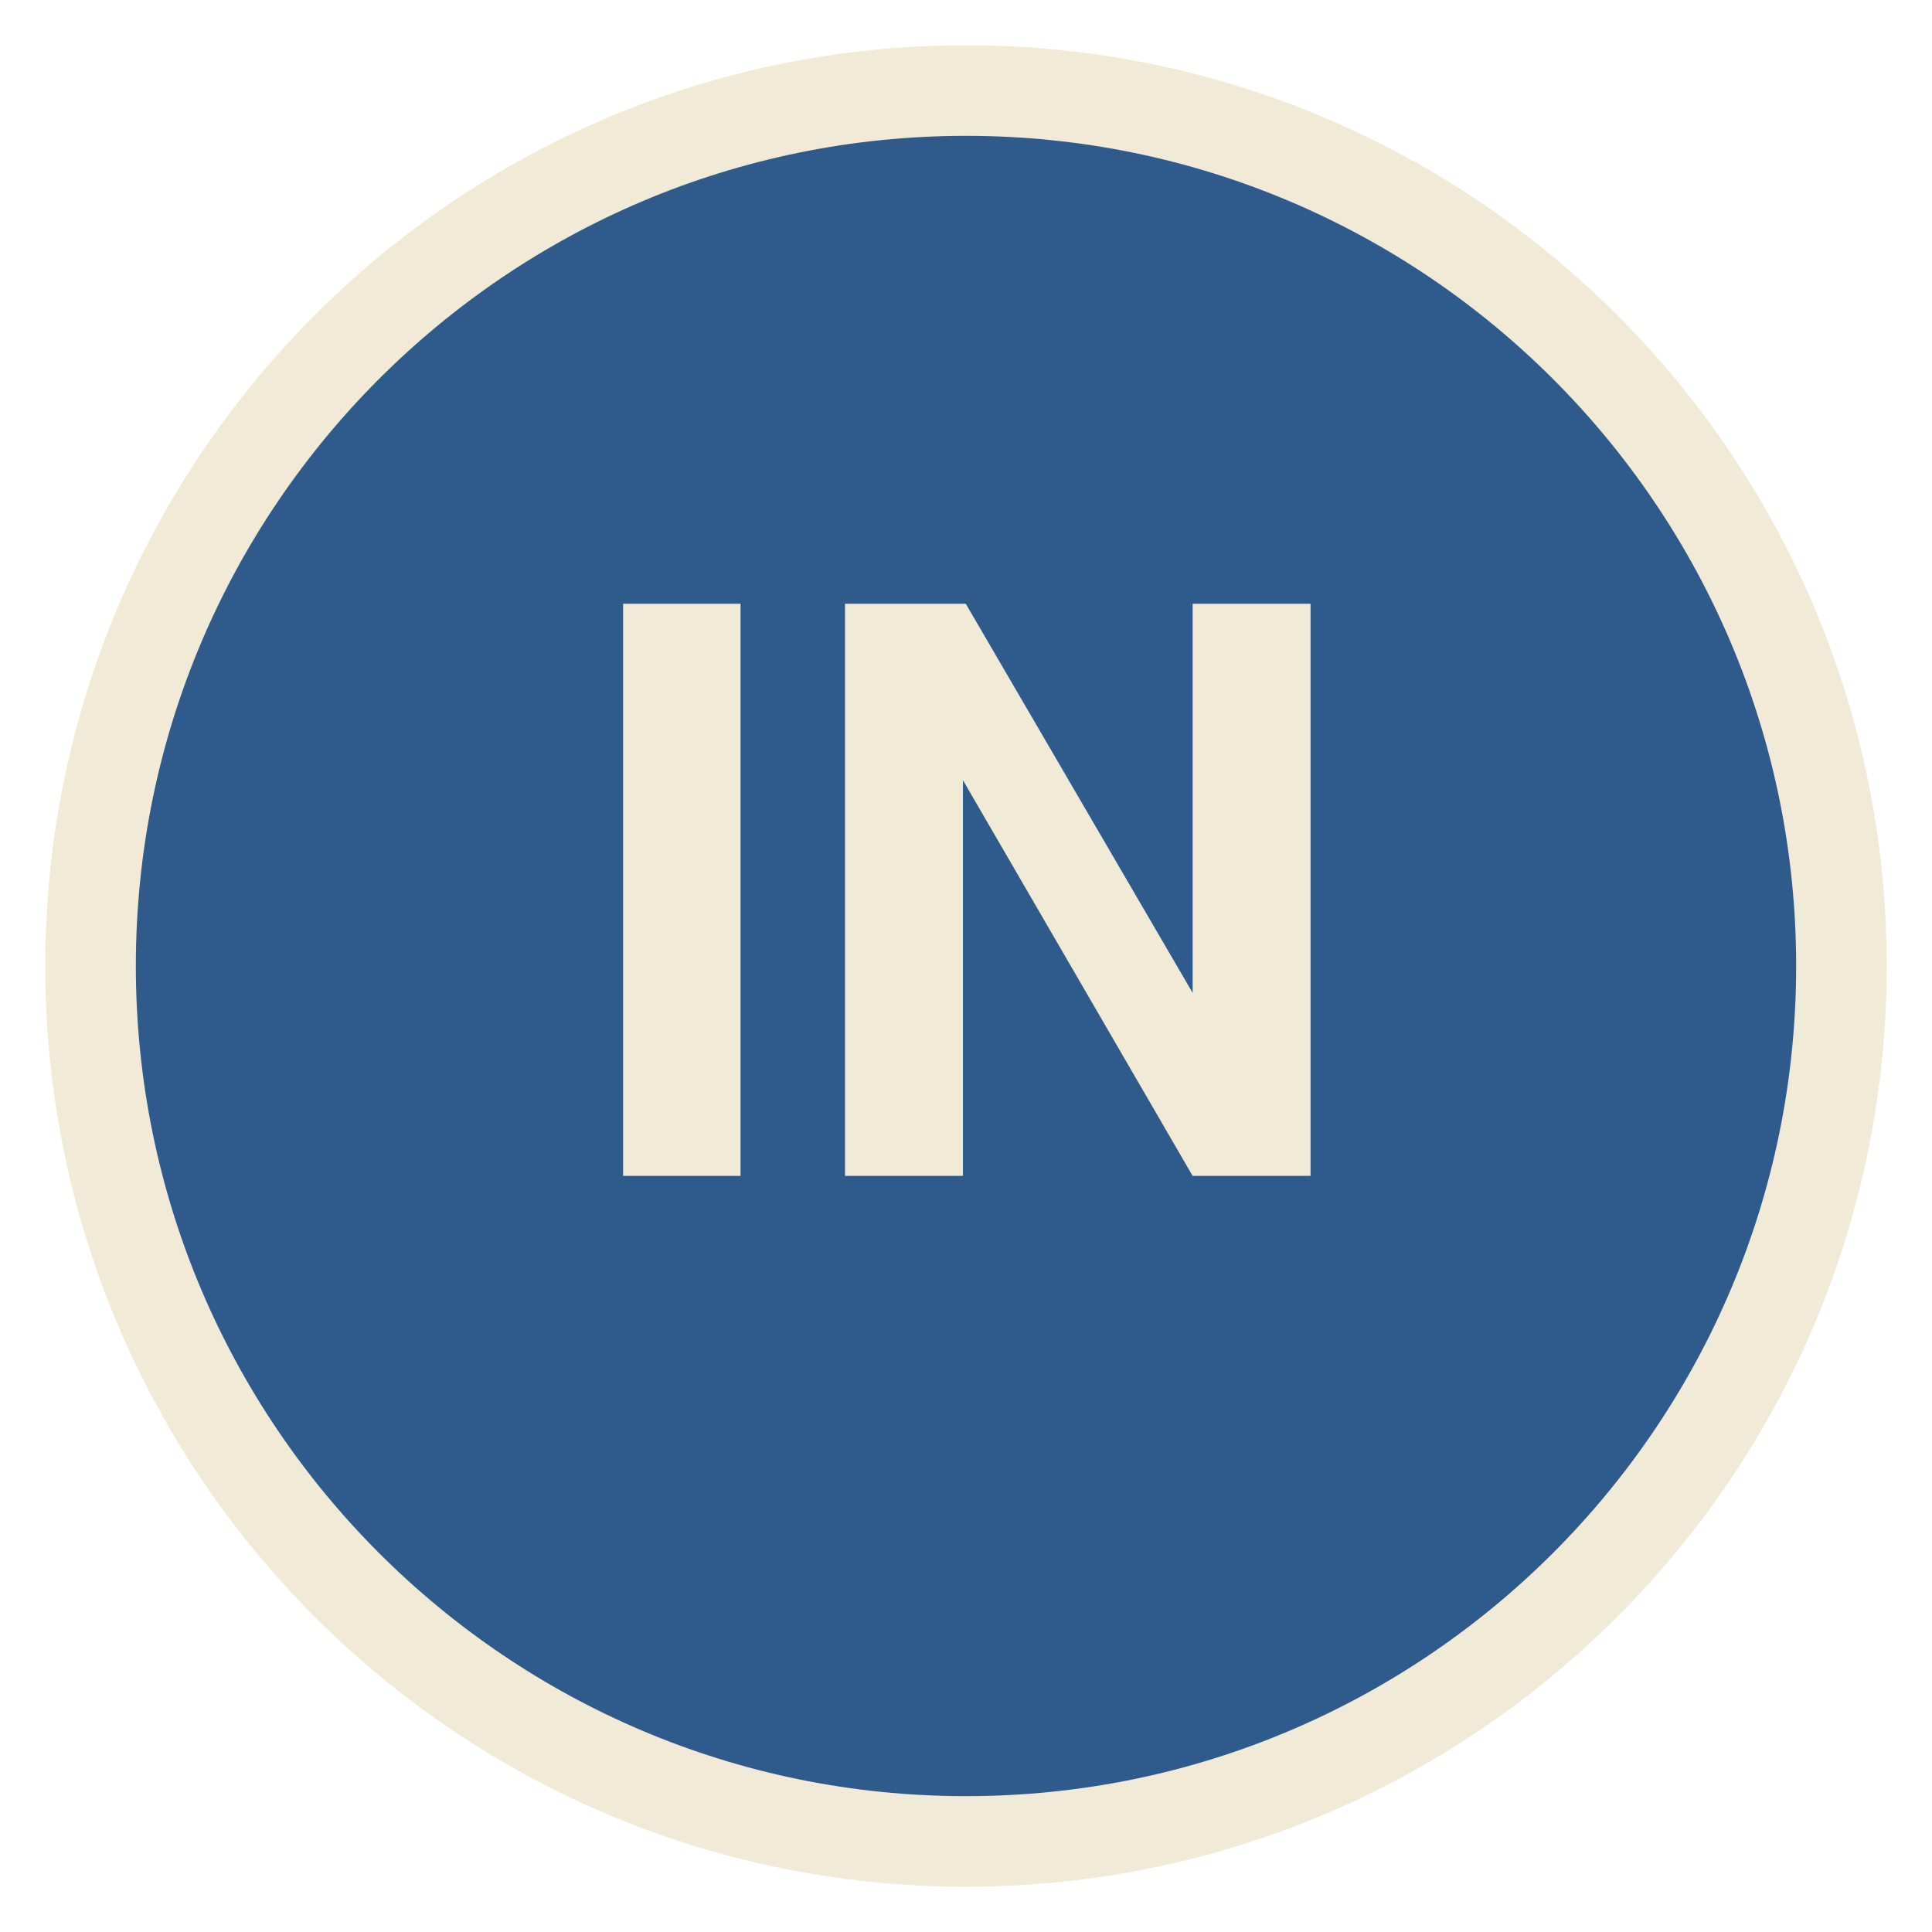
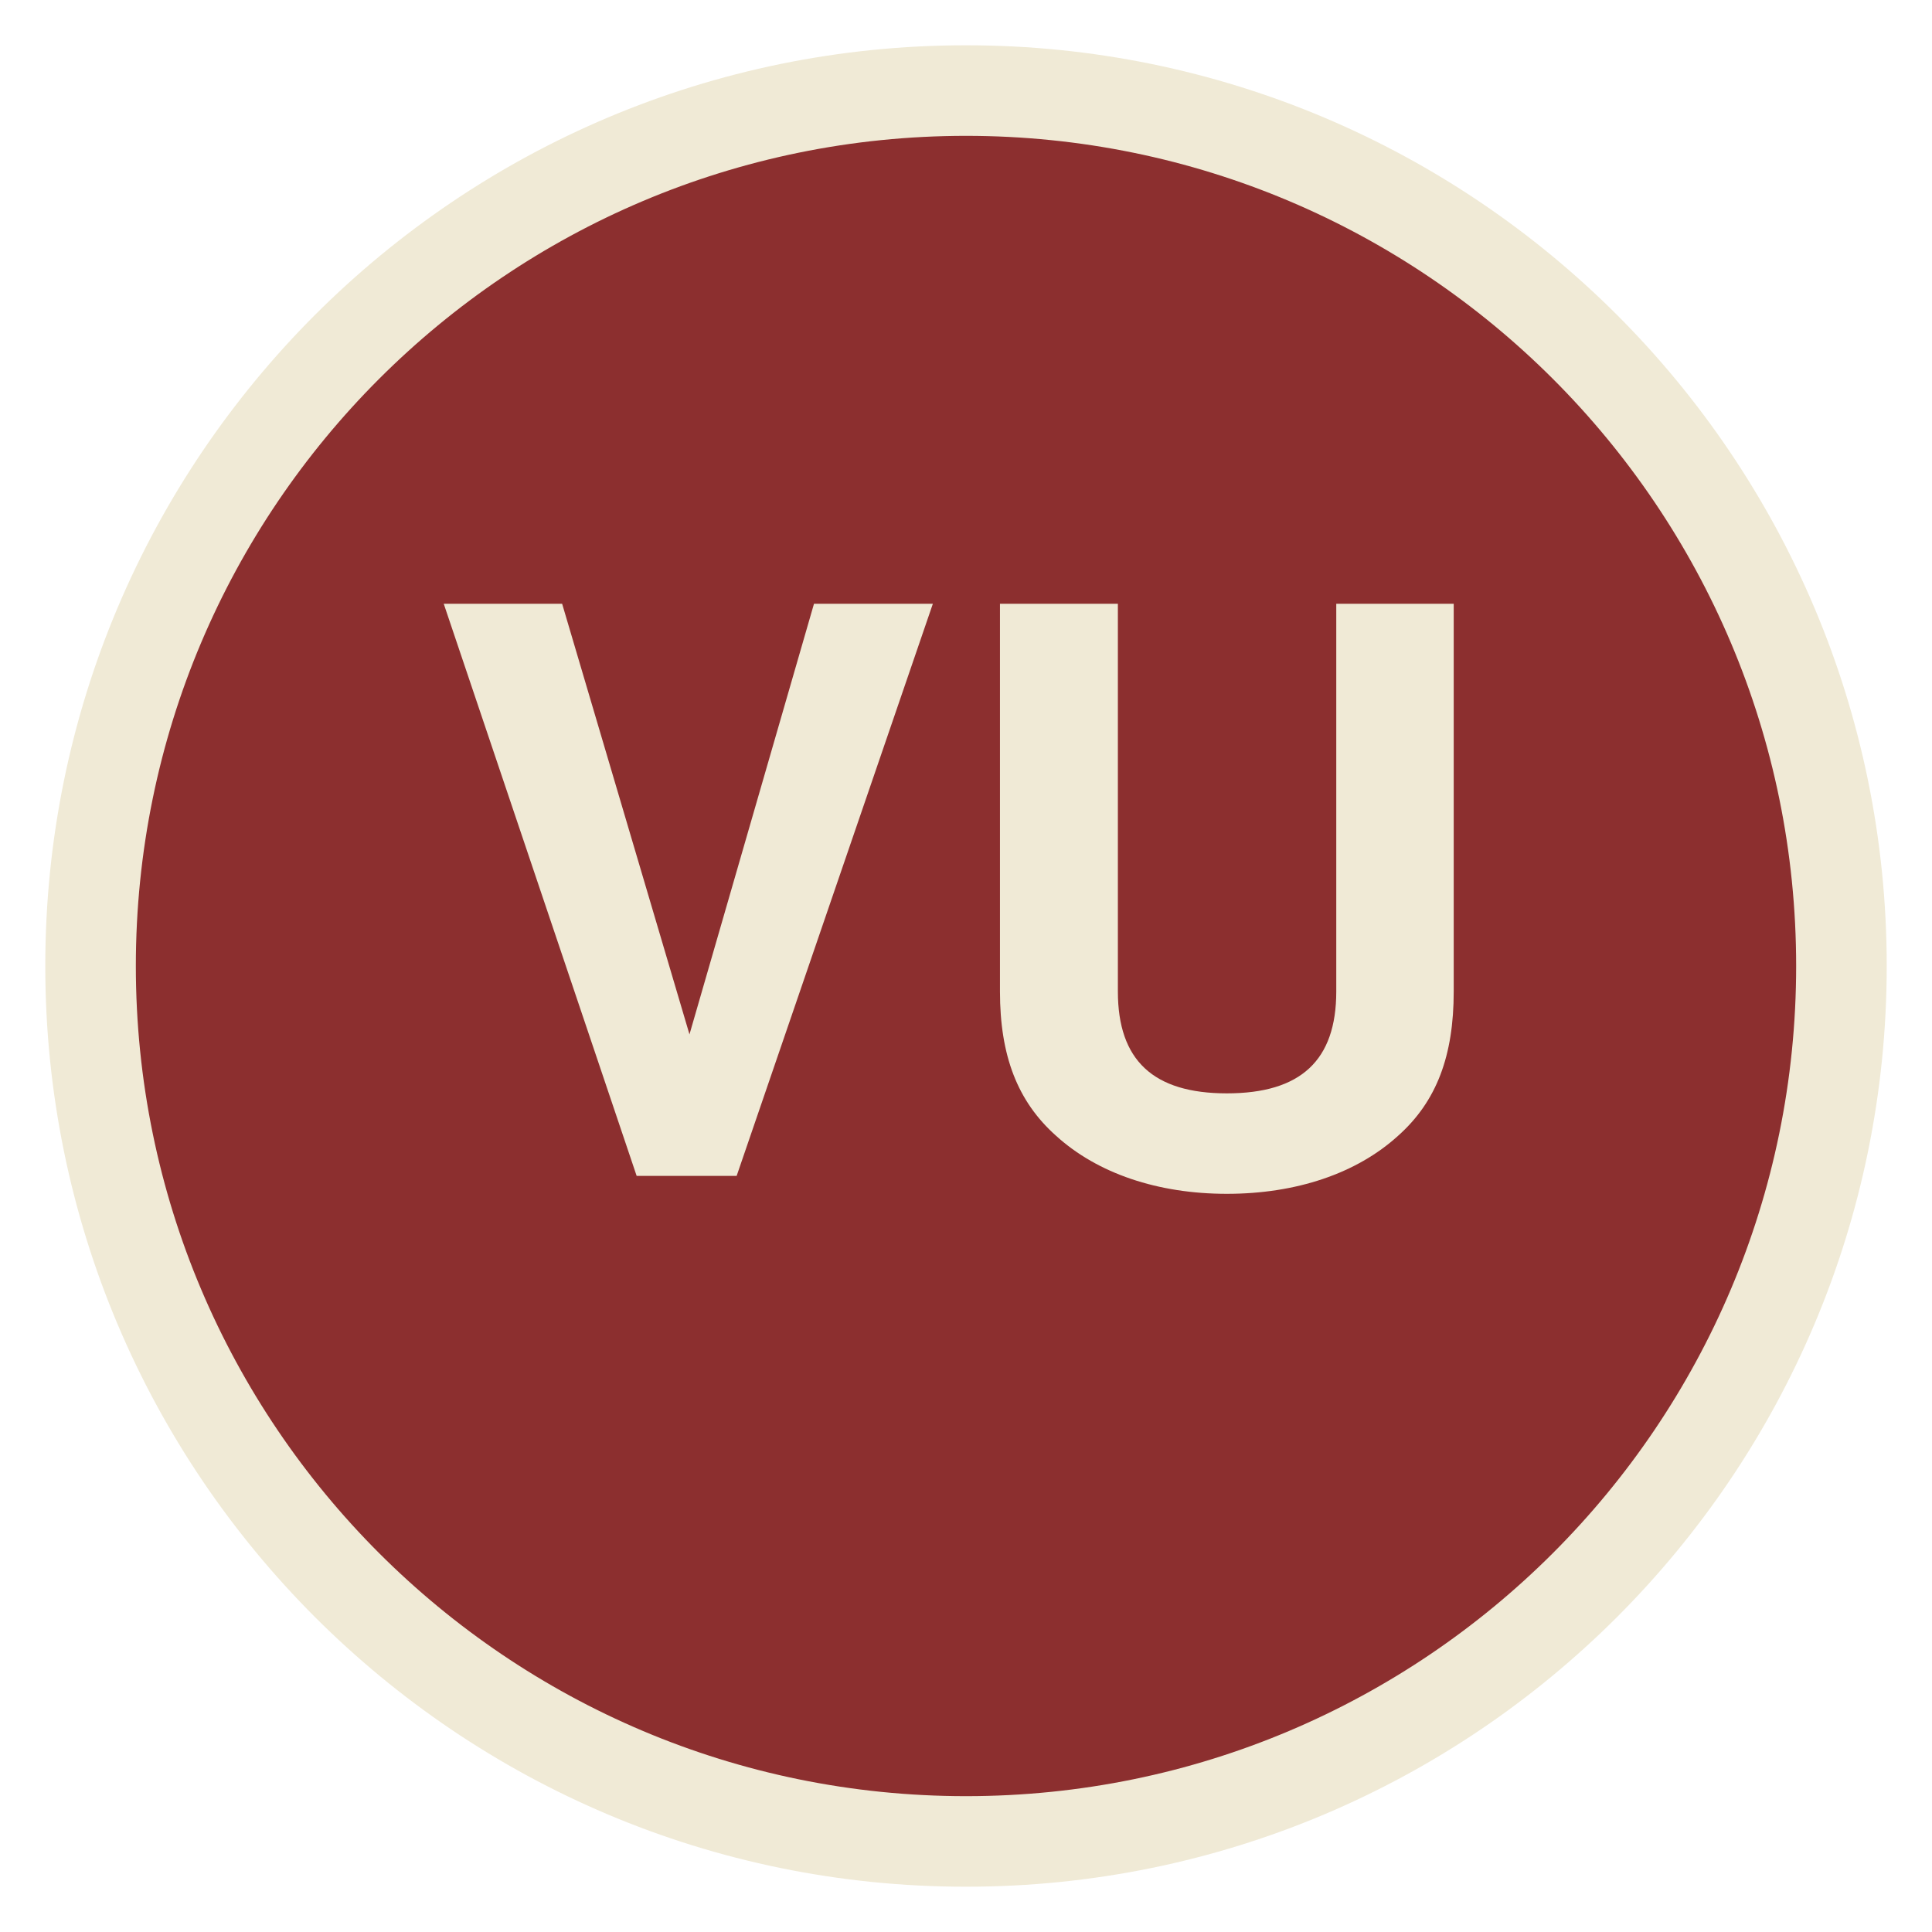
<svg xmlns="http://www.w3.org/2000/svg" viewBox="0 0 64 64" width="64" height="64">
-   <circle cx="32" cy="32" r="29" fill="#2f5b8c" stroke="#f0ead6" stroke-width="3" />
-   <text x="32" y="33" text-anchor="middle" dominant-baseline="central" font-family="Signika, Helvetica, Arial, sans-serif" font-size="26" font-weight="700" fill="#f0ead6">IN</text>
+   <circle cx="32" cy="32" r="29" fill="#8c2f2f" stroke="#f0ead6" stroke-width="3" />
+   <text x="32" y="33" text-anchor="middle" dominant-baseline="central" font-family="Signika, Helvetica, Arial, sans-serif" font-size="26" font-weight="700" fill="#f0ead6">VU</text>
</svg>
